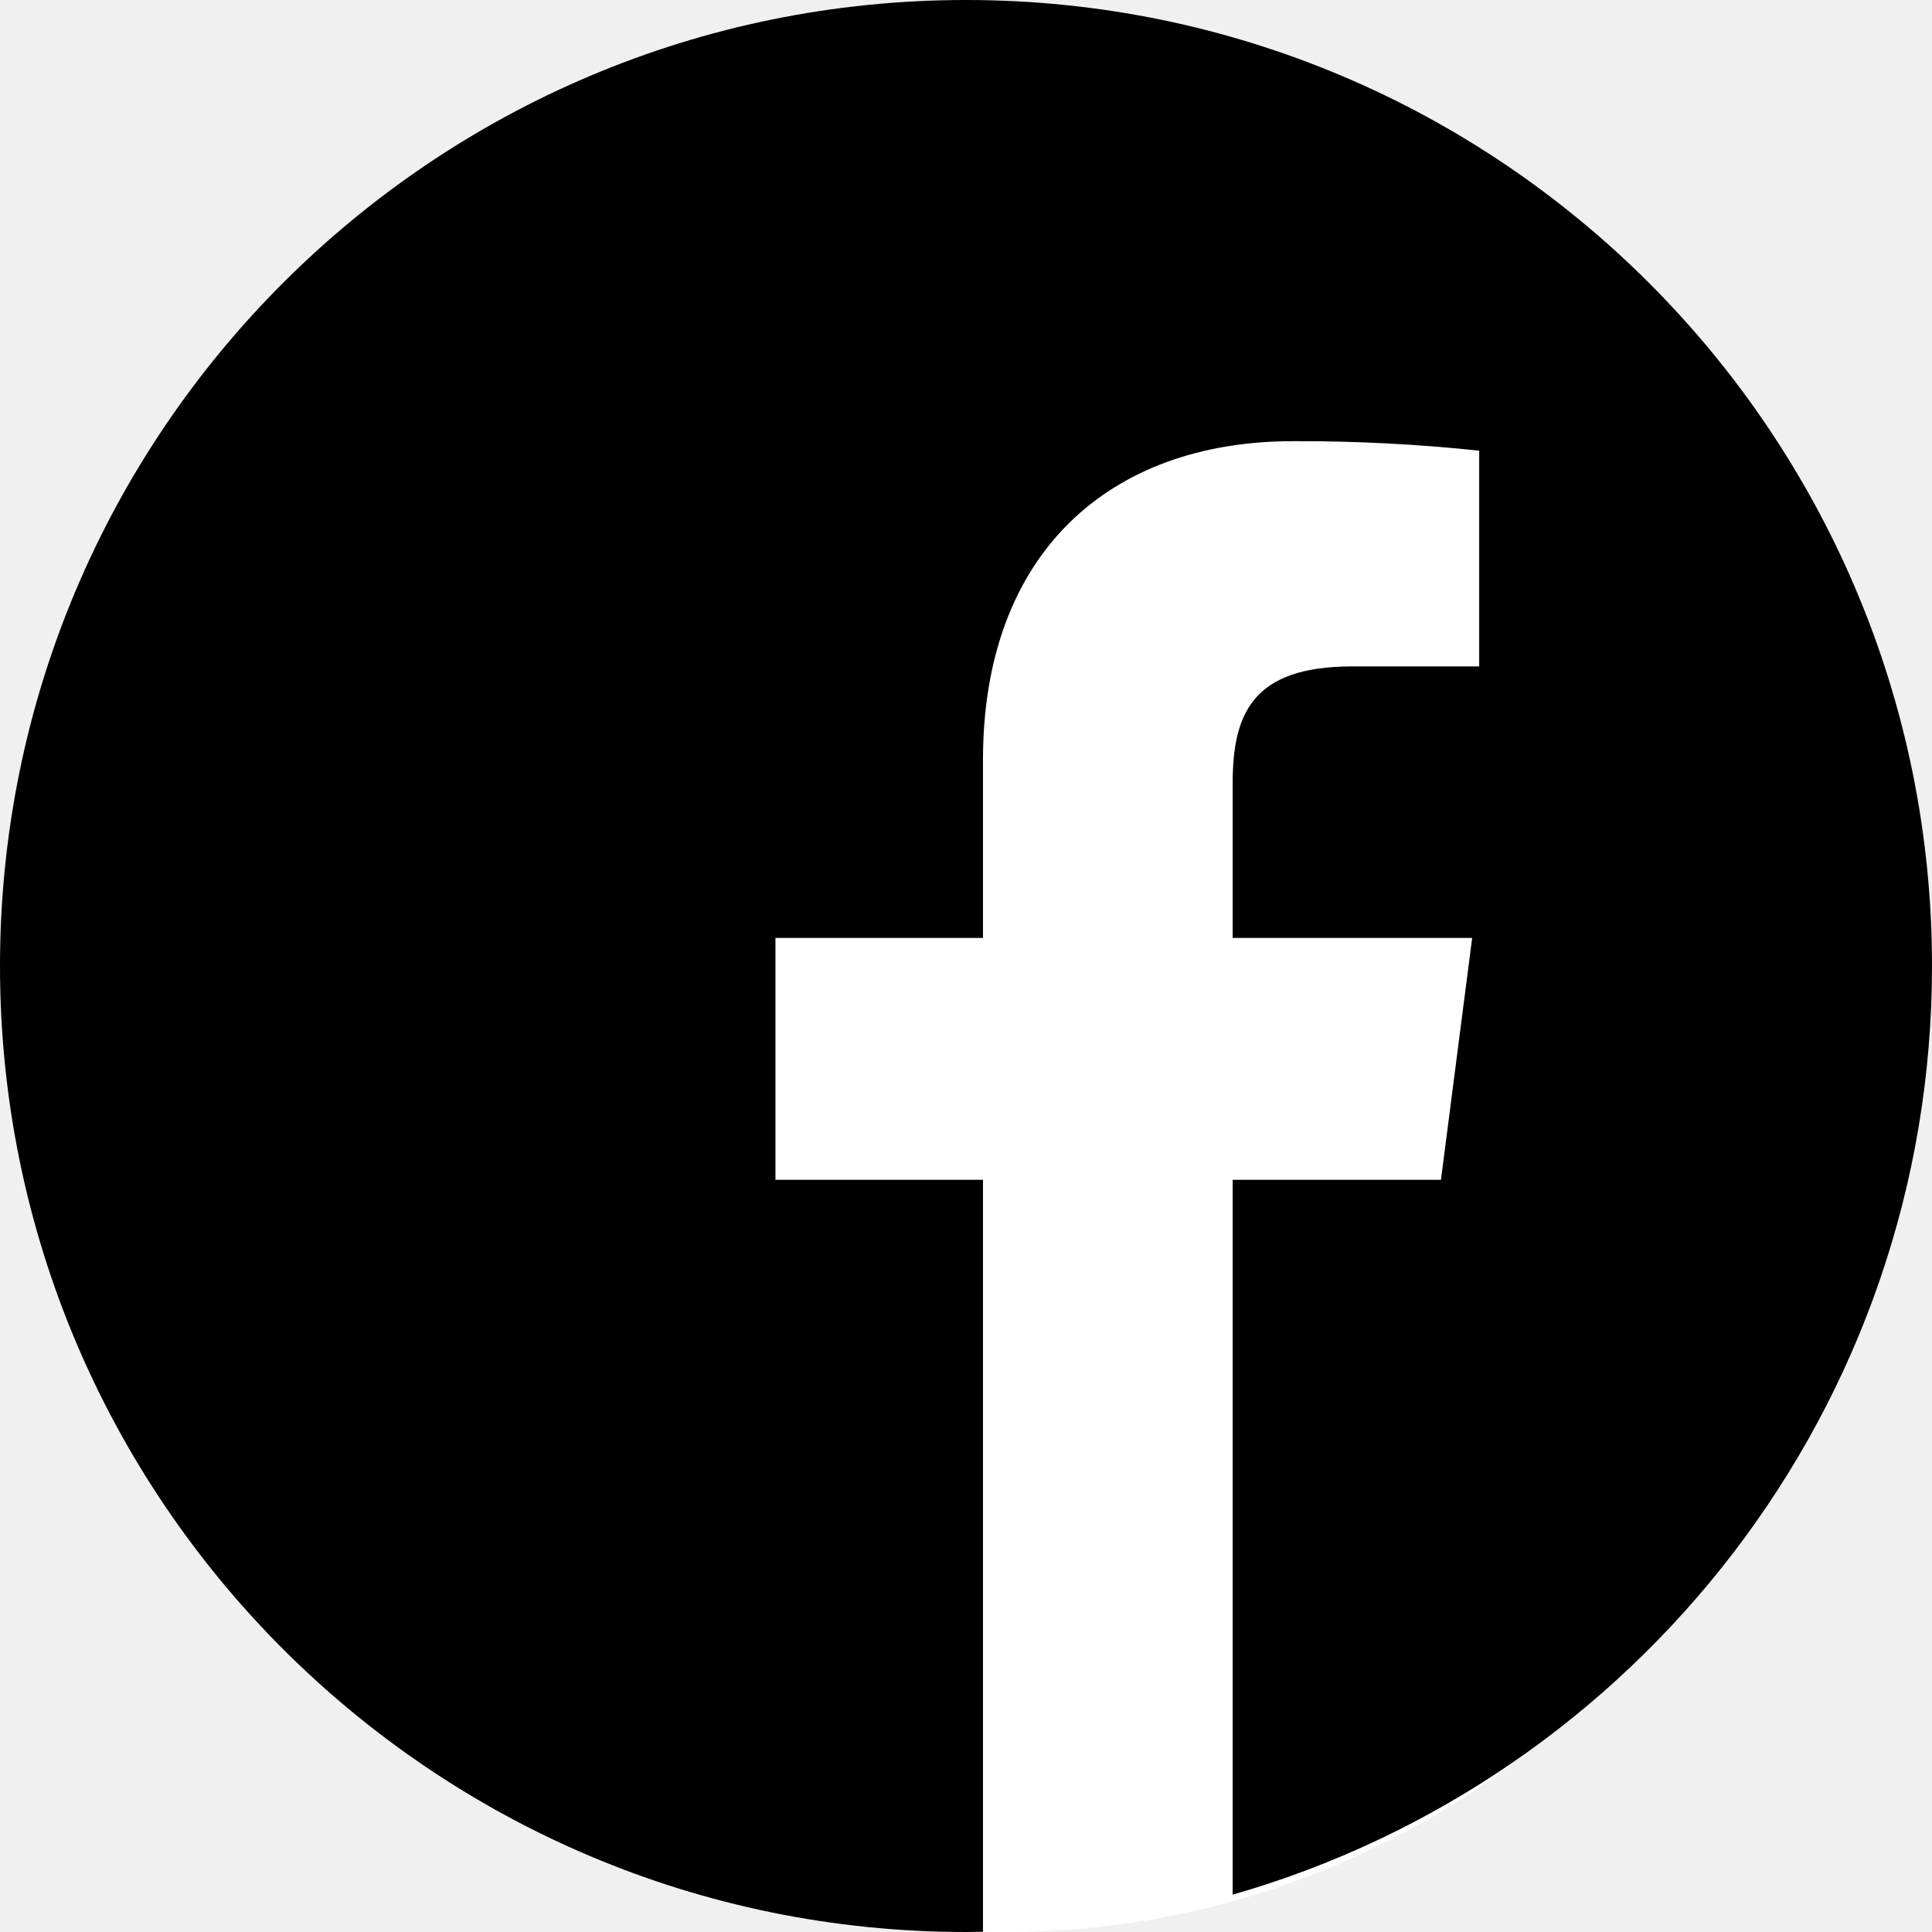
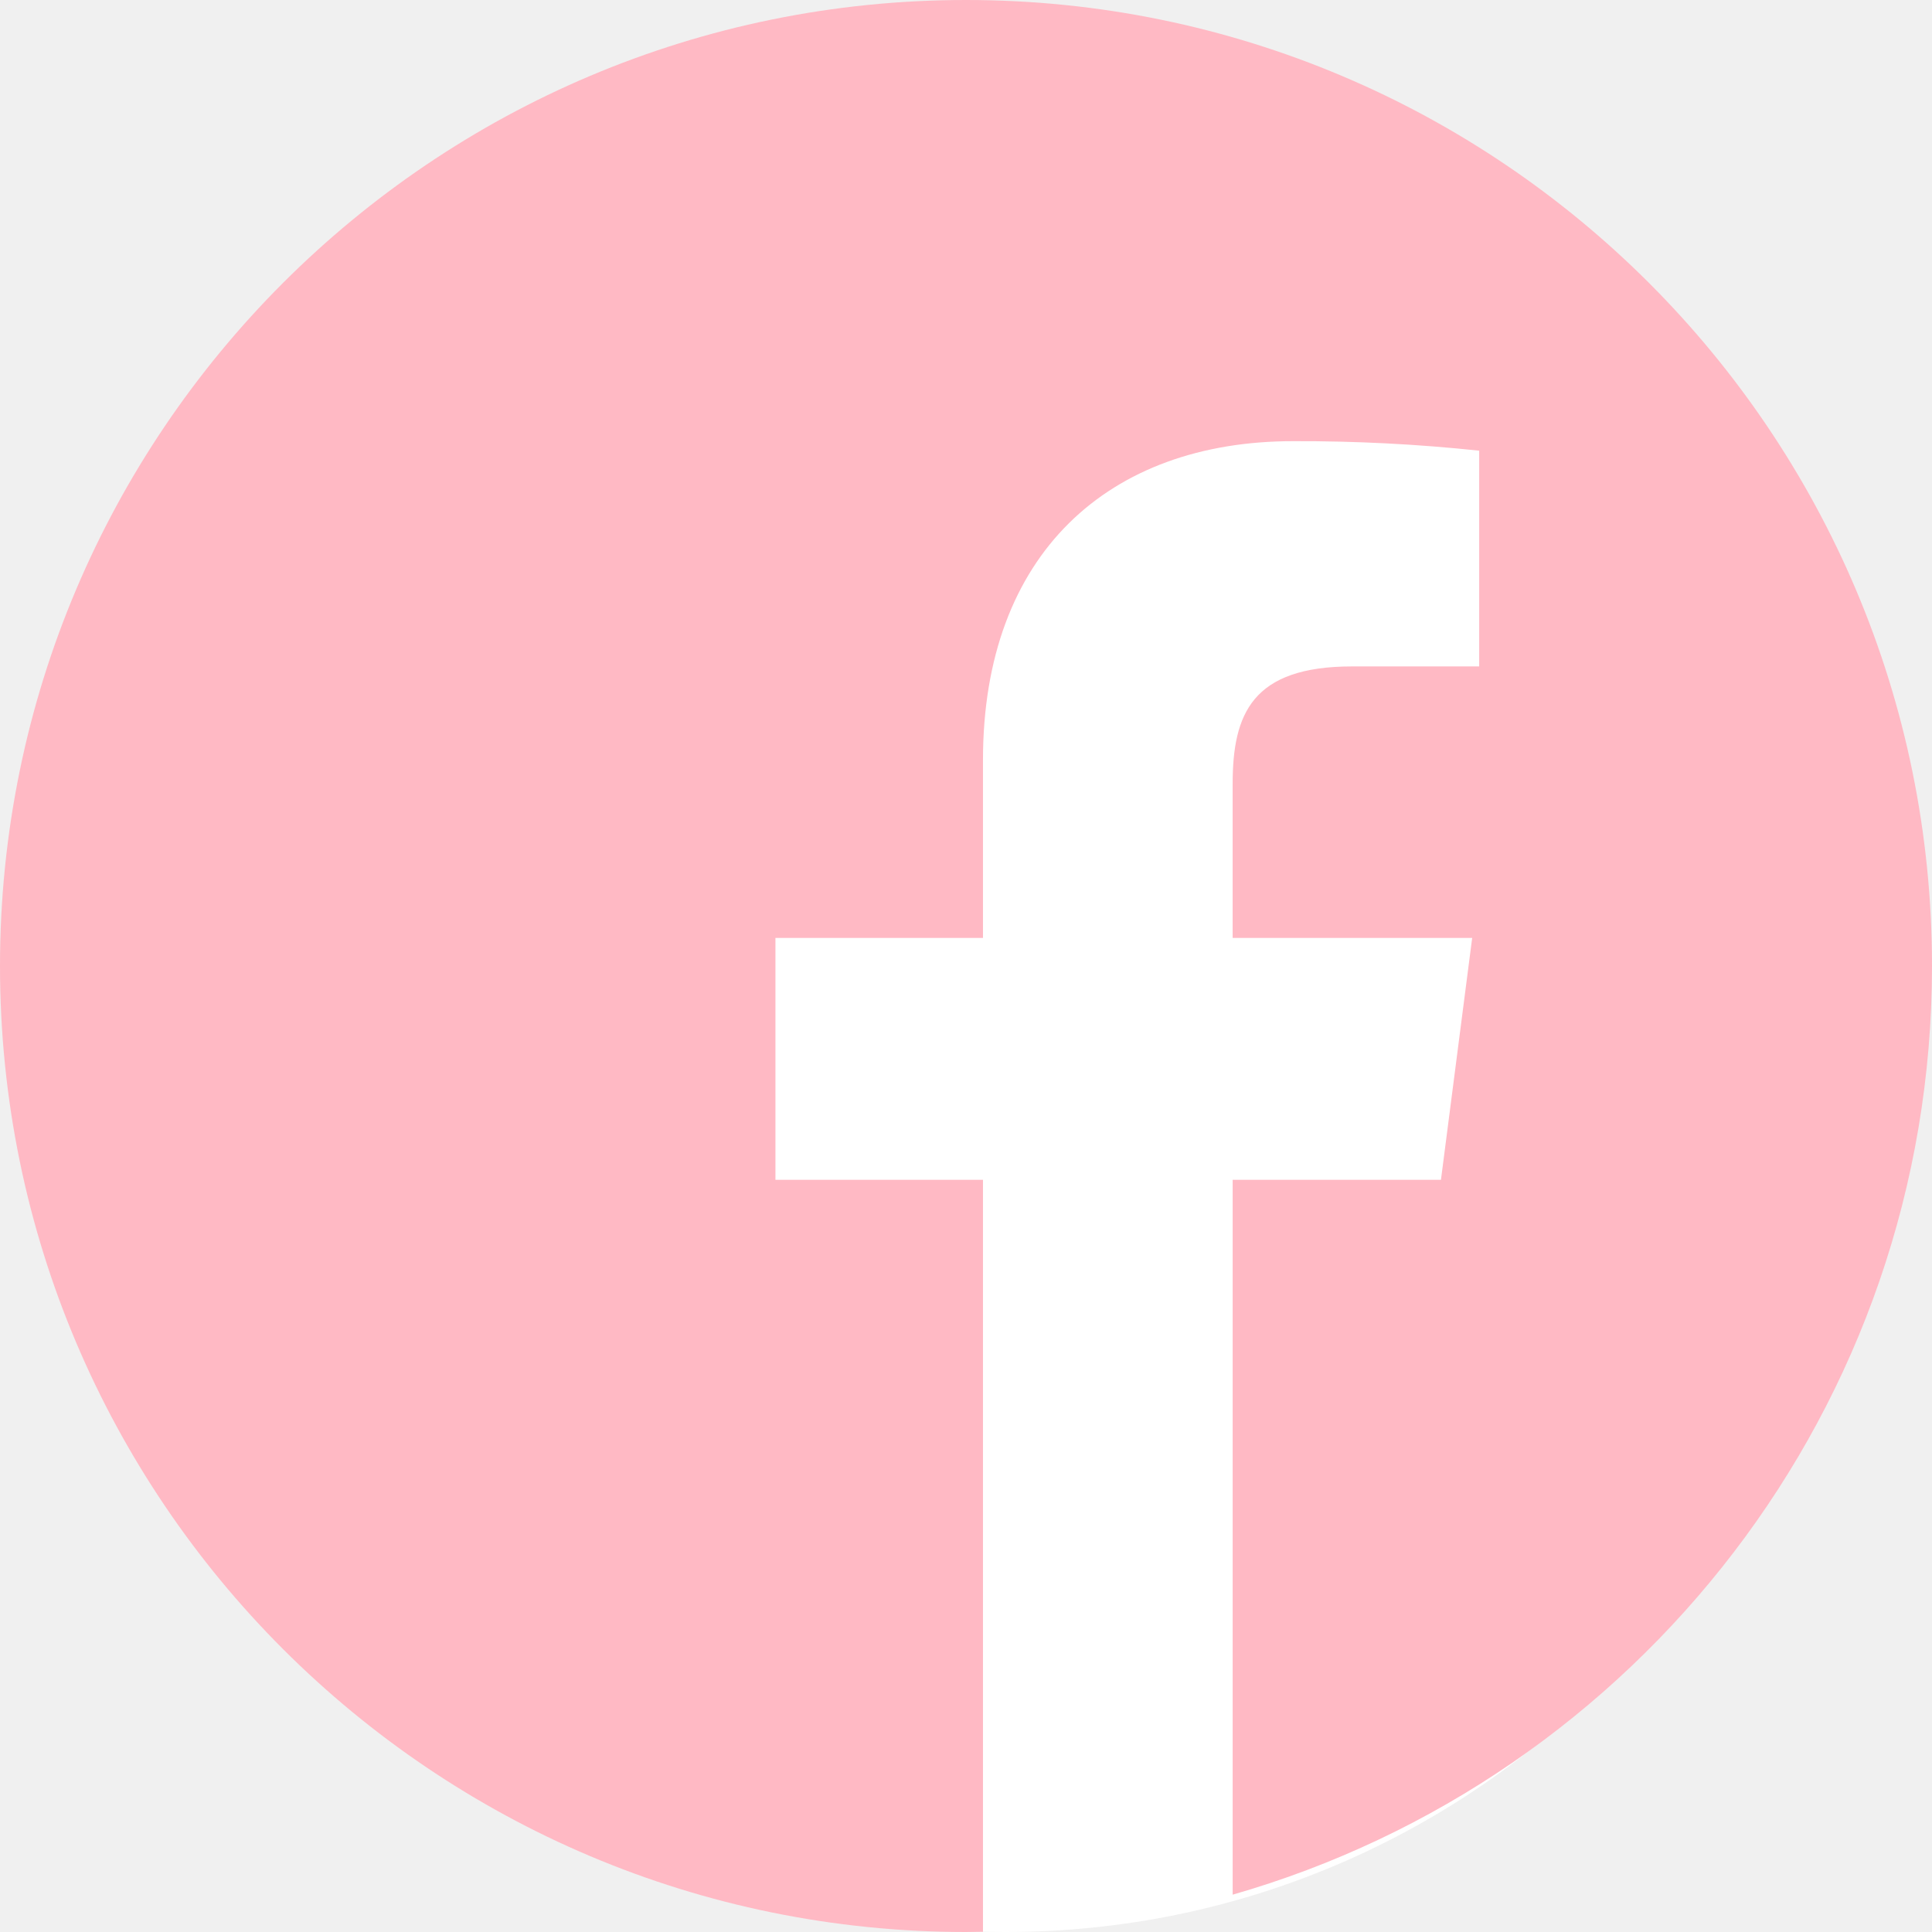
<svg xmlns="http://www.w3.org/2000/svg" width="512" height="512" viewBox="0 0 512 512">
-   <g id="Grupo_1" data-name="Grupo 1" transform="translate(130 796)">
-     <ellipse id="Elipse_3" data-name="Elipse 3" cx="223.5" cy="222.5" rx="223.5" ry="222.5" transform="translate(-87 -729)" fill="#fff" />
-     <g id="facebook" transform="translate(-130 -796)">
-       <path id="Trazado_1" data-name="Trazado 1" d="M297.277,508.668q-3.2.521-6.422.961Q294.078,509.189,297.277,508.668Zm0,0" />
-       <path id="Trazado_2" data-name="Trazado 2" d="M302.4,507.793c-1.02.188-2.039.359-3.059.535C300.359,508.152,301.378,507.98,302.4,507.793Zm0,0" />
-       <path id="Trazado_3" data-name="Trazado 3" d="M285.137,510.34q-3.744.422-7.527.742Q281.389,510.766,285.137,510.34Zm0,0" />
-       <path id="Trazado_4" data-name="Trazado 4" d="M290.055,509.738c-1.2.16-2.406.309-3.609.449C287.649,510.047,288.856,509.9,290.055,509.738Zm0,0" />
-       <path id="Trazado_5" data-name="Trazado 5" d="M309.367,506.41c-.9.191-1.8.383-2.7.566C307.566,506.793,308.469,506.6,309.367,506.41Zm0,0" />
-       <path id="Trazado_6" data-name="Trazado 6" d="M326.664,502.113c-.727.207-1.453.4-2.18.605C325.211,502.515,325.937,502.32,326.664,502.113Zm0,0" />
-       <path id="Trazado_7" data-name="Trazado 7" d="M321.434,503.543c-.789.207-1.582.418-2.375.617Q320.248,503.861,321.434,503.543Zm0,0" />
-       <path id="Trazado_8" data-name="Trazado 8" d="M314.59,505.254c-.836.2-1.68.379-2.523.566C312.91,505.633,313.754,505.449,314.59,505.254Zm0,0" />
-       <path id="Trazado_9" data-name="Trazado 9" d="M277.527,511.09q-2.021.17-4.047.3Q275.507,511.26,277.527,511.09Zm0,0" />
-       <path id="Trazado_10" data-name="Trazado 10" d="M512,256C512,114.637,397.363,0,256,0S0,114.637,0,256,114.637,512,256,512c1.5,0,3-.031,4.5-.059V312.656h-55v-64.1h55V201.391c0-54.7,33.395-84.477,82.191-84.477A452.749,452.749,0,0,1,392,119.434v57.172H358.352c-26.547,0-31.687,12.617-31.687,31.129v40.824h63.477l-8.273,64.1h-55.2V502.109C433.668,471.434,512,372.851,512,256Zm0,0" />
-       <path id="Trazado_11" data-name="Trazado 11" d="M272.914,511.43q-4,.258-8.023.4Q268.916,511.694,272.914,511.43Zm0,0" />
-       <path id="Trazado_12" data-name="Trazado 12" d="M264.754,511.836q-2.121.07-4.25.105Q262.631,511.906,264.754,511.836Zm0,0" />
+   <g id="Grupo_4" data-name="Grupo 4" transform="translate(-598 -487)">
+     <ellipse id="Elipse_3" data-name="Elipse 3" cx="223.5" cy="222.5" rx="223.5" ry="222.5" transform="translate(641 554)" fill="#fff" />
+     <g id="facebook" transform="translate(598 487)">
+       <path id="Trazado_1" data-name="Trazado 1" d="M297.277,508.668q-3.2.521-6.422.961Q294.078,509.189,297.277,508.668Zm0,0" fill="#ffb9c4" />
+       <path id="Trazado_2" data-name="Trazado 2" d="M302.4,507.793c-1.02.188-2.039.359-3.059.535C300.359,508.152,301.378,507.98,302.4,507.793Zm0,0" fill="#ffb9c4" />
+       <path id="Trazado_3" data-name="Trazado 3" d="M285.137,510.34q-3.744.422-7.527.742Q281.389,510.766,285.137,510.34Zm0,0" fill="#ffb9c4" />
+       <path id="Trazado_4" data-name="Trazado 4" d="M290.055,509.738c-1.2.16-2.406.309-3.609.449C287.649,510.047,288.856,509.9,290.055,509.738Zm0,0" fill="#ffb9c4" />
+       <path id="Trazado_5" data-name="Trazado 5" d="M309.367,506.41c-.9.191-1.8.383-2.7.566C307.566,506.793,308.469,506.6,309.367,506.41Zm0,0" fill="#ffb9c4" />
+       <path id="Trazado_6" data-name="Trazado 6" d="M326.664,502.113c-.727.207-1.453.4-2.18.605C325.211,502.515,325.937,502.32,326.664,502.113Zm0,0" fill="#ffb9c4" />
+       <path id="Trazado_7" data-name="Trazado 7" d="M321.434,503.543c-.789.207-1.582.418-2.375.617Q320.248,503.861,321.434,503.543Zm0,0" fill="#ffb9c4" />
+       <path id="Trazado_8" data-name="Trazado 8" d="M314.59,505.254c-.836.2-1.68.379-2.523.566C312.91,505.633,313.754,505.449,314.59,505.254Zm0,0" fill="#ffb9c4" />
+       <path id="Trazado_9" data-name="Trazado 9" d="M277.527,511.09q-2.021.17-4.047.3Q275.507,511.26,277.527,511.09Zm0,0" fill="#ffb9c4" />
+       <path id="Trazado_10" data-name="Trazado 10" d="M512,256C512,114.637,397.363,0,256,0S0,114.637,0,256,114.637,512,256,512c1.5,0,3-.031,4.5-.059V312.656h-55v-64.1h55V201.391c0-54.7,33.395-84.477,82.191-84.477A452.754,452.754,0,0,1,392,119.434v57.172H358.352c-26.547,0-31.687,12.617-31.687,31.129v40.824h63.477l-8.273,64.1h-55.2v189.45C433.668,471.434,512,372.851,512,256Zm0,0" fill="#ffb9c4" />
+       <path id="Trazado_11" data-name="Trazado 11" d="M272.914,511.43q-4,.258-8.023.4Q268.916,511.694,272.914,511.43Zm0,0" fill="#ffb9c4" />
+       <path id="Trazado_12" data-name="Trazado 12" d="M264.754,511.836q-2.121.07-4.25.105Q262.631,511.906,264.754,511.836Zm0,0" fill="#ffb9c4" />
    </g>
  </g>
</svg>
